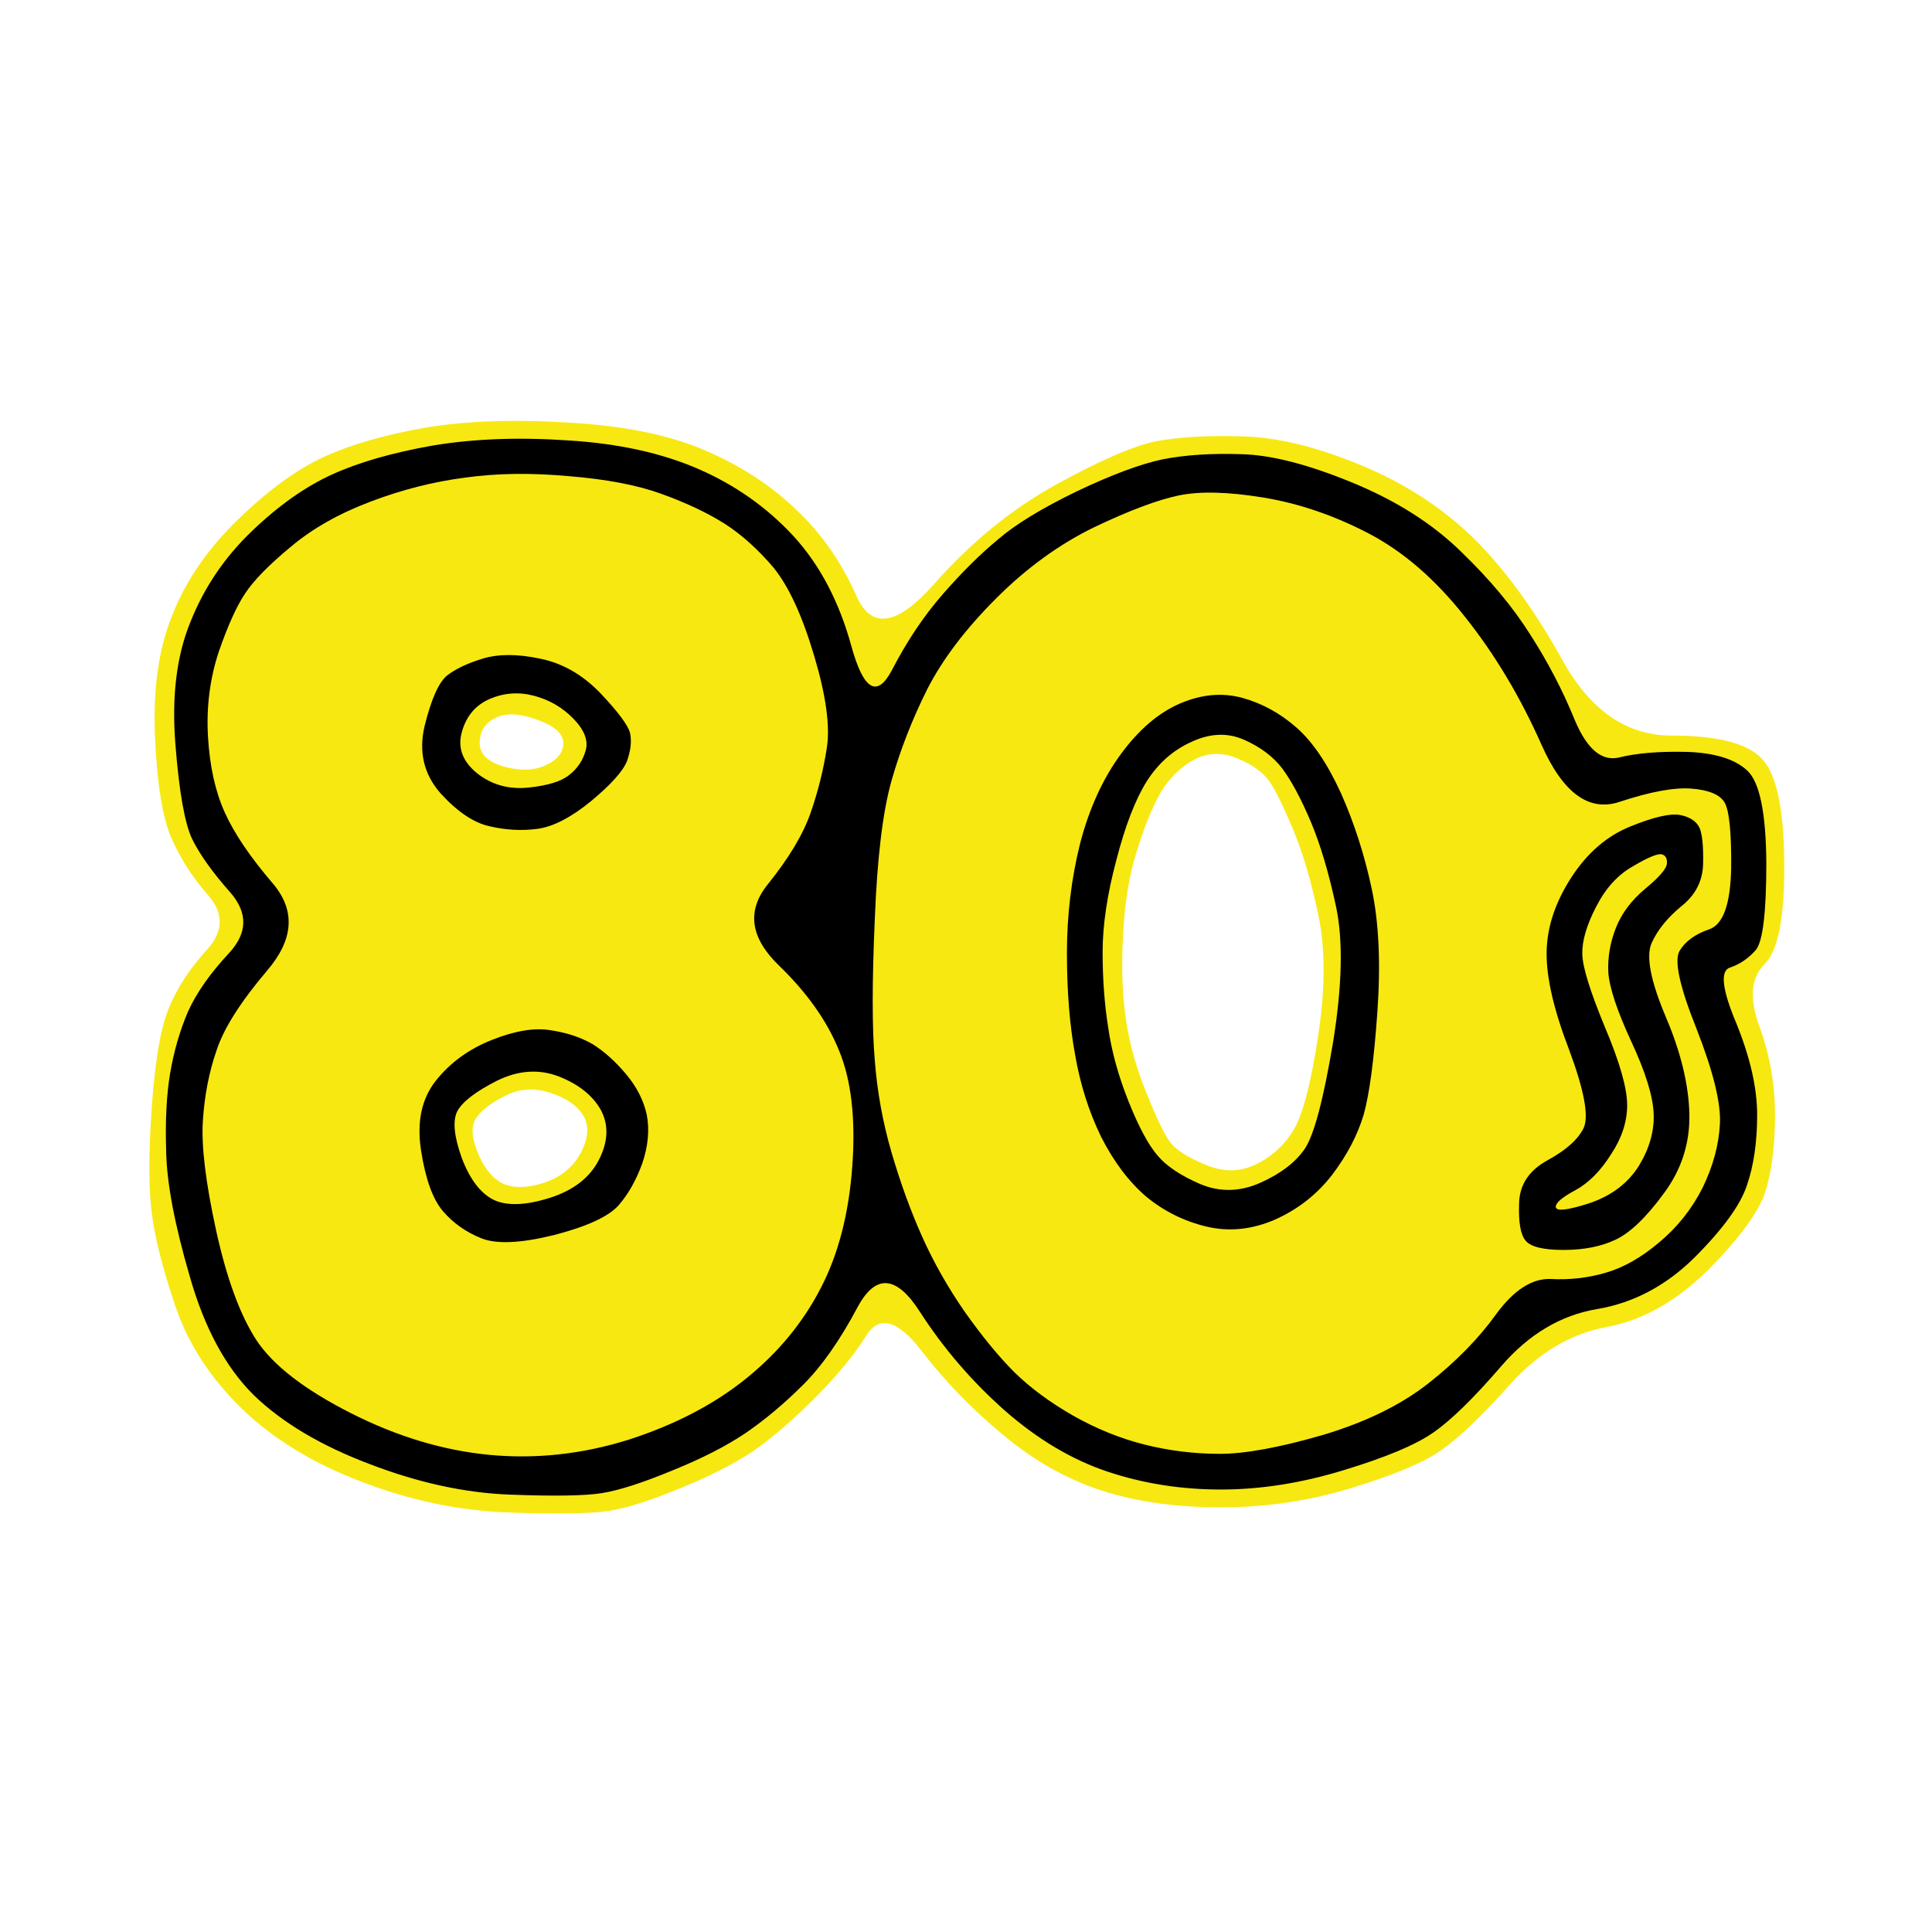
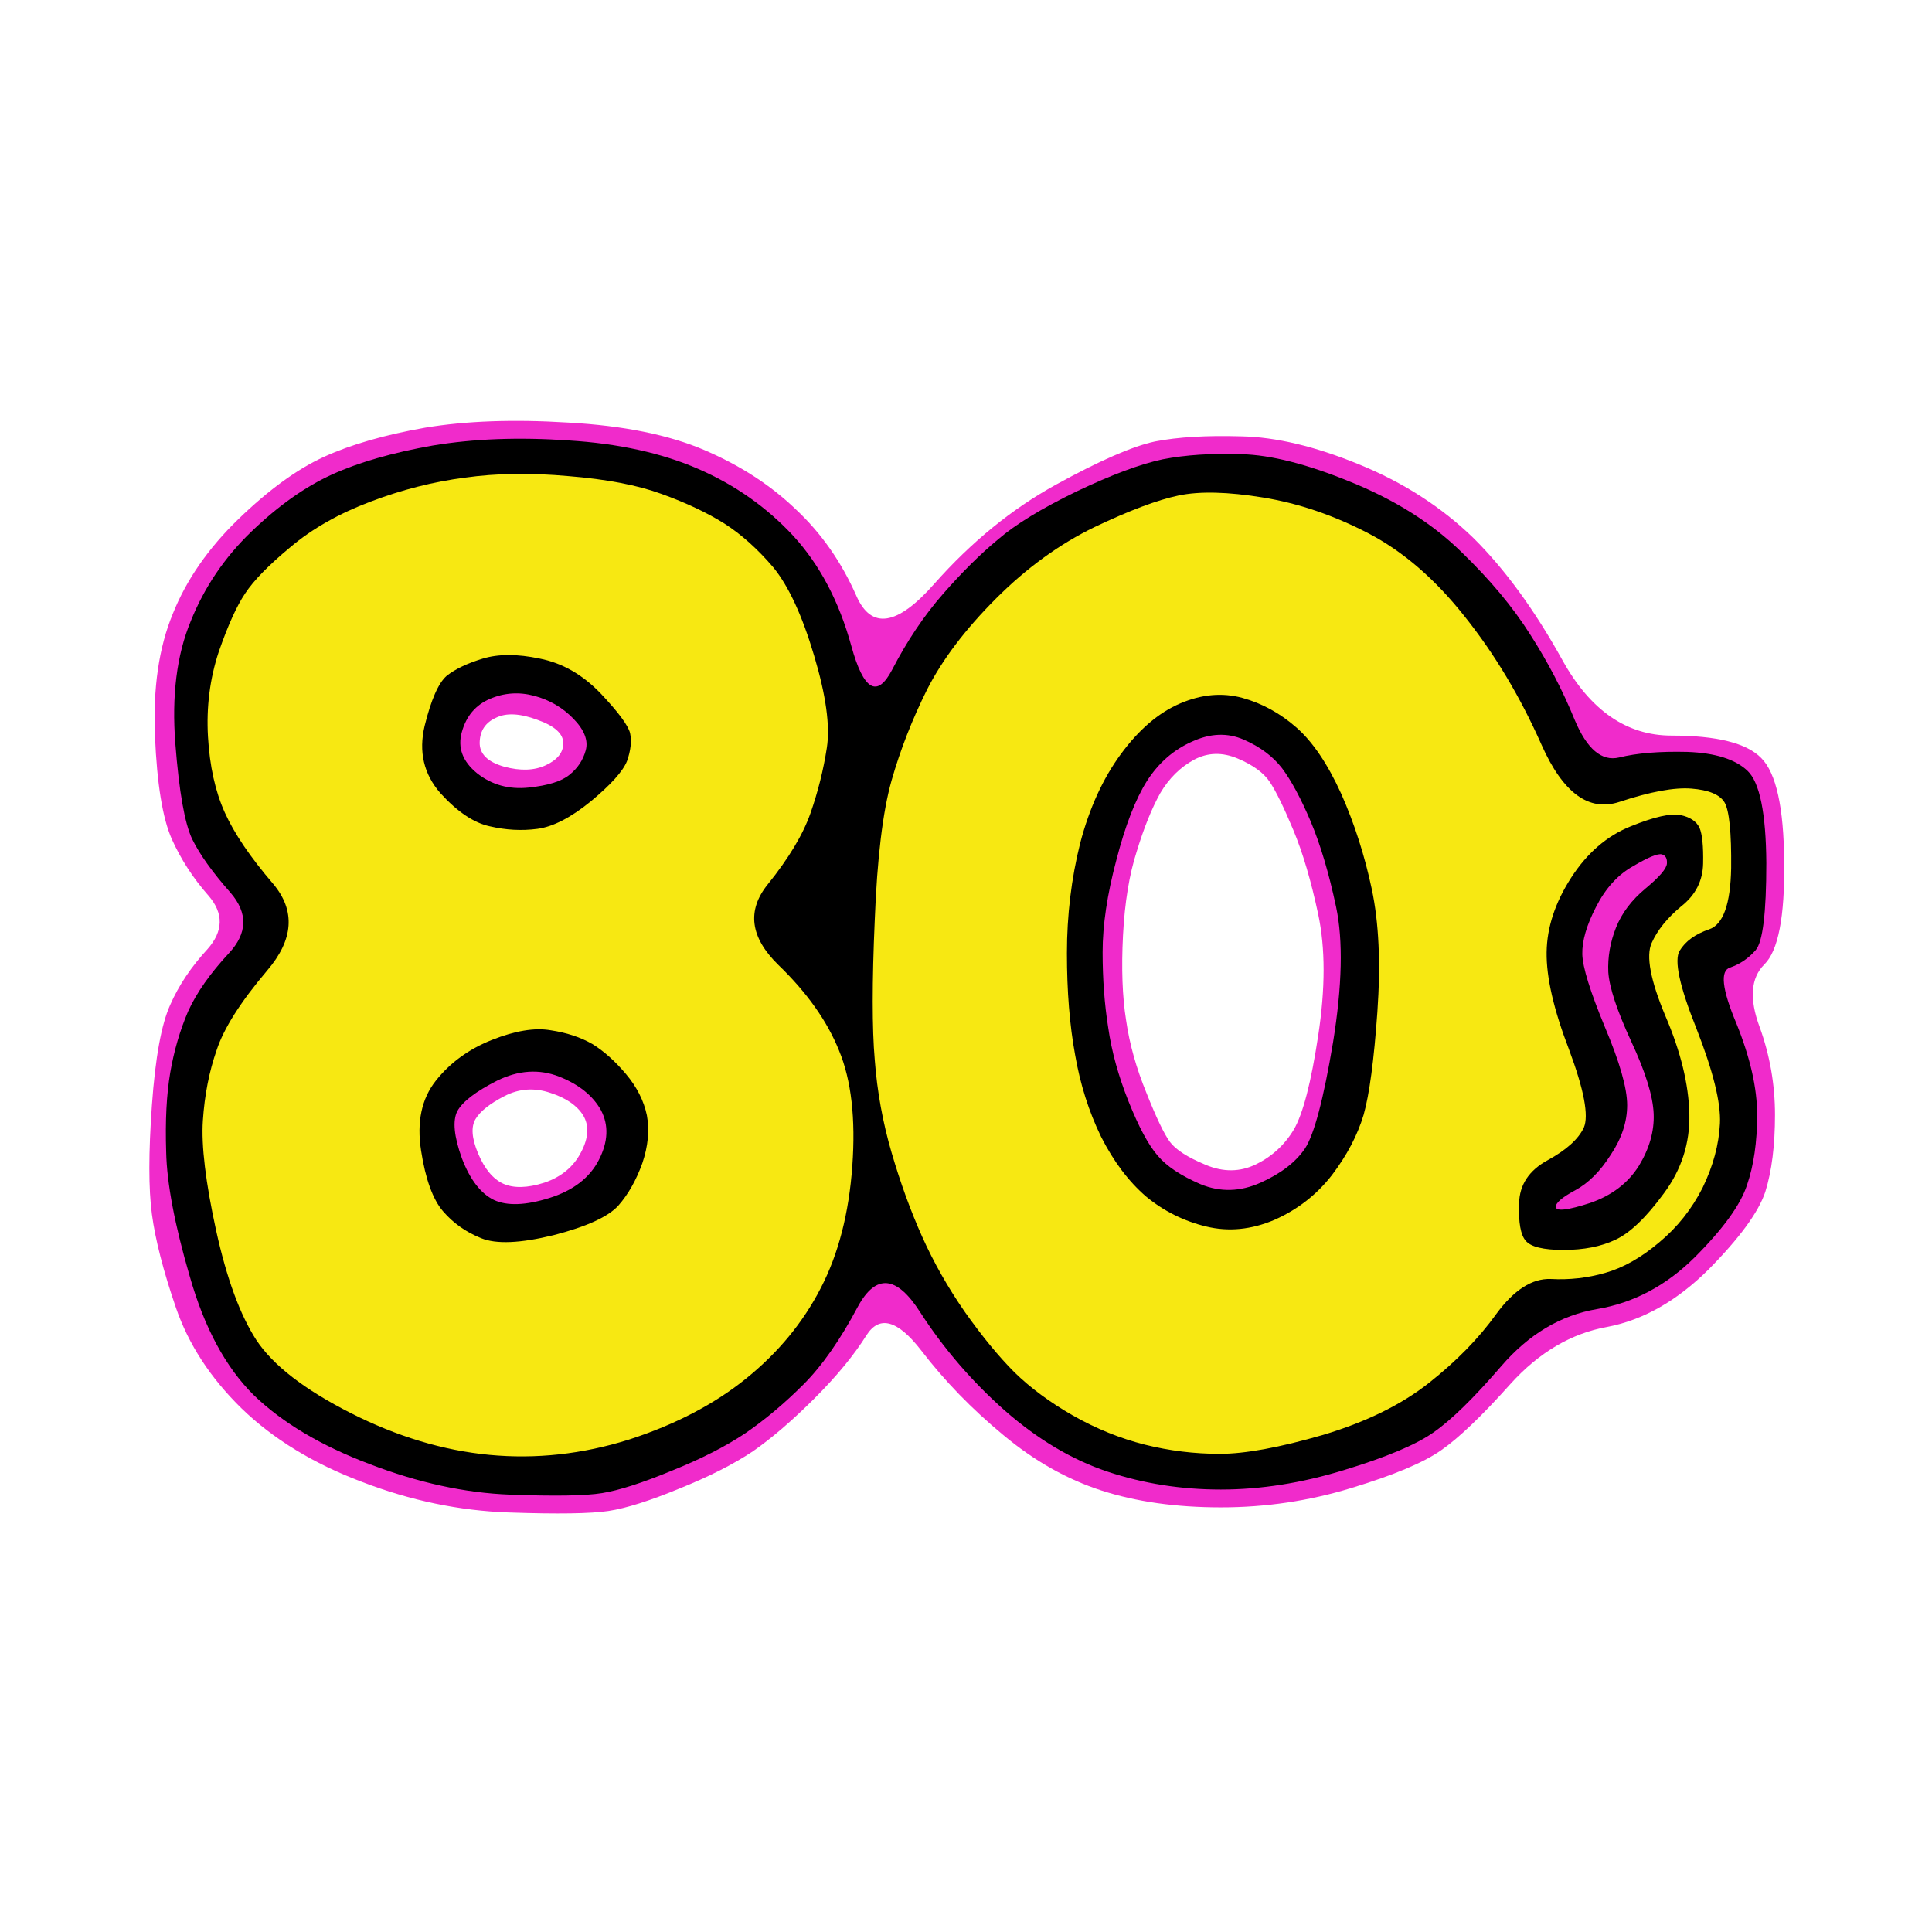
<svg xmlns="http://www.w3.org/2000/svg" viewBox="0 0 379 379" width="379" height="379" role="img" aria-label="A Nightmare on 80s Street">
-   <path fill="#F7E812" fill-rule="evenodd" d="M111.5 82.9Q127.7 83.8 138.2 88.3Q148.7 92.8 156.1 99.9Q163.6 106.9 168 116.9Q172.4 126.9 183.3 114.5Q194.2 102.2 207.1 95.1Q220 88 226.6 86.6Q233.3 85.3 243.5 85.6Q253.7 85.8 266.6 91.1Q279.6 96.4 289 105.5Q298.3 114.7 306.5 129.5Q314.7 144.3 327.9 144.3Q341.2 144.3 345.5 148.7Q349.9 153.1 350 169.1Q350.2 185.2 346.1 189.2Q342.1 193.2 345.2 201.5Q348.2 209.8 348.2 218.7Q348.2 227.7 346.3 233.8Q344.3 239.8 335.1 249.1Q325.8 258.3 315.3 260.3Q304.7 262.2 296.3 271.5Q287.9 280.9 282.7 284.5Q277.6 288.1 265.1 291.9Q252.7 295.7 239.5 295.7Q226.3 295.7 216.1 292.4Q205.9 289.1 196.8 281.5Q187.6 273.9 180.7 264.9Q173.8 256 170 261.9Q166.3 267.8 159.8 274.3Q153.3 280.8 147.7 284.7Q142 288.5 133.3 292Q124.6 295.6 119.4 296.4Q114.2 297.2 99.8 296.7Q85.3 296.2 71 290.7Q56.7 285.3 47.4 276.3Q38.2 267.3 34.5 256.5Q30.8 245.7 29.8 238.2Q28.8 230.8 29.8 216.8Q30.8 202.8 33.4 197.1Q35.9 191.4 40.7 186.2Q45.4 180.9 40.9 175.7Q36.4 170.6 33.7 164.6Q31 158.5 30.4 144.4Q29.8 130.3 33.9 120.4Q37.9 110.4 46.8 101.8Q55.7 93.2 63.6 89.6Q71.5 86 83.4 83.9Q95.4 81.9 111.5 82.9ZM97.3 140.8Q94.2 142.2 94.1 145.6Q94 149 98.9 150.4Q103.7 151.7 107.1 150.1Q110.5 148.5 110.5 145.8Q110.5 143 105.4 141.2Q100.3 139.3 97.3 140.8ZM234.3 149Q230.2 151.2 227.6 155.6Q225.1 160.1 223 167Q220.8 173.8 220.3 183.5Q219.8 193.2 220.9 200.1Q221.9 207.1 224.9 214.4Q227.8 221.7 229.5 224Q231.2 226.3 236.5 228.5Q241.7 230.7 246.4 228.4Q251.1 226.1 253.8 221.6Q256.5 217 258.6 203.1Q260.7 189.3 258.6 179.4Q256.5 169.5 253.7 162.8Q250.9 156.1 249.1 153.4Q247.3 150.7 242.8 148.8Q238.3 146.9 234.3 149ZM99 215Q94.7 217.2 93.3 219.5Q91.9 221.8 93.8 226.3Q95.7 230.8 98.7 232.2Q101.8 233.6 106.8 232Q111.8 230.3 114 226Q116.2 221.8 114.4 218.8Q112.6 215.9 108 214.4Q103.3 212.8 99 215Z" />
+   <path fill="#F02BCB" fill-rule="evenodd" d="M111.5 82.9Q127.7 83.8 138.2 88.3Q148.7 92.8 156.1 99.9Q163.6 106.9 168 116.9Q172.4 126.9 183.3 114.5Q194.2 102.2 207.1 95.1Q220 88 226.6 86.6Q233.3 85.3 243.5 85.6Q253.7 85.8 266.6 91.1Q279.6 96.4 289 105.5Q298.3 114.7 306.5 129.5Q314.7 144.3 327.9 144.3Q341.2 144.3 345.5 148.7Q349.9 153.1 350 169.1Q350.2 185.2 346.1 189.2Q342.1 193.2 345.2 201.5Q348.2 209.8 348.2 218.7Q348.2 227.7 346.3 233.8Q344.3 239.8 335.1 249.1Q325.8 258.3 315.3 260.3Q304.7 262.2 296.3 271.5Q287.9 280.9 282.7 284.5Q277.6 288.1 265.1 291.9Q252.7 295.7 239.5 295.7Q226.3 295.7 216.1 292.4Q205.9 289.1 196.8 281.5Q187.6 273.9 180.7 264.9Q173.8 256 170 261.9Q166.3 267.8 159.8 274.3Q153.3 280.8 147.7 284.7Q142 288.5 133.3 292Q124.6 295.6 119.4 296.4Q114.2 297.2 99.8 296.7Q85.3 296.2 71 290.7Q56.7 285.3 47.4 276.3Q38.2 267.3 34.5 256.5Q30.8 245.7 29.8 238.2Q28.8 230.8 29.8 216.8Q30.8 202.8 33.4 197.1Q35.9 191.4 40.7 186.2Q45.4 180.9 40.9 175.7Q36.4 170.6 33.7 164.6Q31 158.5 30.4 144.4Q29.8 130.3 33.9 120.4Q37.9 110.4 46.8 101.8Q55.7 93.2 63.6 89.6Q71.5 86 83.4 83.9Q95.4 81.9 111.5 82.9ZM97.3 140.8Q94.2 142.2 94.1 145.6Q94 149 98.9 150.4Q103.7 151.7 107.1 150.1Q110.5 148.5 110.5 145.8Q110.5 143 105.4 141.2Q100.3 139.3 97.3 140.8ZM234.3 149Q230.2 151.2 227.6 155.6Q225.1 160.1 223 167Q220.8 173.8 220.3 183.5Q219.8 193.2 220.9 200.1Q221.9 207.1 224.9 214.4Q227.8 221.7 229.5 224Q231.2 226.3 236.5 228.5Q241.7 230.7 246.4 228.4Q251.1 226.1 253.8 221.6Q256.5 217 258.6 203.1Q260.7 189.3 258.6 179.4Q256.5 169.5 253.7 162.8Q250.9 156.1 249.1 153.4Q247.3 150.7 242.8 148.8Q238.3 146.9 234.3 149ZM99 215Q94.7 217.2 93.3 219.5Q91.9 221.8 93.8 226.3Q95.7 230.8 98.7 232.2Q101.8 233.6 106.8 232Q111.8 230.3 114 226Q116.2 221.8 114.4 218.8Q112.6 215.9 108 214.4Q103.3 212.8 99 215Z" />
  <path fill="#000000" fill-rule="evenodd" d="M111.5 86.4Q126.2 87.3 137 92Q147.8 96.7 155.6 105.1Q163.4 113.6 167 126.7Q170.6 139.8 175 131.4Q179.4 122.9 185 116.5Q190.6 110.1 195.8 105.8Q200.9 101.4 211.2 96.4Q221.5 91.5 228.1 90.1Q234.8 88.8 243.5 89.1Q252.2 89.3 265.1 94.6Q278.1 99.9 286.6 108.2Q295.1 116.4 300.2 124.5Q305.4 132.6 308.9 141.2Q312.5 149.8 317.6 148.6Q322.8 147.3 331 147.5Q339.2 147.8 342.8 151.2Q346.4 154.6 346.5 169.3Q346.5 184 344.4 186.4Q342.3 188.8 339.4 189.8Q336.4 190.7 340.6 200.7Q344.7 210.8 344.7 218.7Q344.7 226.7 342.7 232.5Q340.8 238.3 332.4 246.7Q324 255 313.3 256.8Q302.6 258.6 294.5 268Q286.4 277.4 281.2 281Q276.1 284.6 263.6 288.4Q251.2 292.2 239.5 292.2Q227.8 292.2 217.3 288.7Q206.8 285.2 197.1 276.7Q187.4 268.1 180.5 257.4Q173.6 246.6 168.3 256.3Q163.1 266.1 157.6 271.6Q152.1 277.1 146.3 281.1Q140.5 285 131.8 288.5Q123.1 292.1 118.1 292.9Q113.2 293.7 100 293.2Q86.8 292.7 72.5 287.2Q58.2 281.8 49.8 273.7Q41.5 265.5 37.2 250.3Q32.8 235.2 32.6 226Q32.3 216.8 33.4 210.4Q34.5 204 36.9 198.4Q39.4 192.9 44.9 187Q50.4 181.1 45.2 175.1Q39.9 169.1 37.7 164.6Q35.5 160 34.4 145.9Q33.3 131.8 37.4 121.9Q41.4 111.9 49.3 104.3Q57.2 96.7 65.1 93.1Q73 89.5 84.9 87.4Q96.9 85.4 111.5 86.4ZM96.1 137.1Q91.9 138.9 90.6 143.6Q89.3 148.2 93.6 151.7Q97.9 155.1 103.7 154.5Q109.4 153.9 111.7 152Q114.1 150.1 114.9 147.2Q115.7 144.3 112.5 141Q109.3 137.7 104.8 136.5Q100.3 135.3 96.1 137.1ZM233.8 145.5Q228.4 147.9 225 153.2Q221.6 158.6 219 168.7Q216.3 178.8 216.3 186.8Q216.3 194.7 217.4 201.6Q218.4 208.6 221.4 216.1Q224.4 223.6 227.1 226.7Q229.7 229.8 235.5 232.3Q241.3 234.7 247.3 232Q253.3 229.3 256 225.3Q258.7 221.2 261.5 204.5Q264.2 187.8 262.1 177.9Q260 168 257.1 161.1Q254.2 154.3 251.5 150.7Q248.8 147.2 244 145.1Q239.2 143 233.8 145.5ZM320.4 169.9Q315.9 172.4 313.1 177.9Q310.3 183.3 310.4 187.2Q310.5 191 314.8 201.4Q319.2 211.8 319.2 216.8Q319.2 221.7 316 226.5Q312.9 231.4 309 233.5Q305.1 235.6 305.2 236.8Q305.4 238.1 311.9 236Q318.3 233.8 321.5 228.7Q324.6 223.6 324.4 218.5Q324.2 213.3 320 204.3Q315.8 195.2 315.5 190.7Q315.3 186.3 317 182Q318.7 177.7 322.8 174.3Q326.9 170.9 327 169.4Q327.1 167.9 326 167.6Q324.8 167.3 320.4 169.9ZM97.5 212Q91.2 215.2 89.7 218Q88.3 220.8 90.6 227.2Q93 233.5 96.9 235.4Q100.8 237.2 107.8 235Q114.8 232.8 117.5 227.5Q120.2 222.2 117.9 217.8Q115.5 213.5 109.7 211.2Q103.8 208.9 97.5 212Z" />
  <path fill="#F7E812" fill-rule="evenodd" d="M111.5 93.4Q122.7 94.3 129.8 96.9Q137 99.5 142.1 102.7Q147.1 105.9 151.7 111.3Q156.2 116.8 159.7 128.6Q163.2 140.3 162.2 146.7Q161.2 153.2 159 159.5Q156.8 165.8 150.6 173.5Q144.4 181.2 152.7 189.3Q161.1 197.4 164.6 206.1Q168.2 214.8 167.2 228.7Q166.2 242.7 161 252.7Q155.8 262.8 146.4 270.4Q137 278 123.4 282.4Q109.7 286.7 96 285.4Q82.4 284.1 68.8 277.2Q55.2 270.3 50.3 262.9Q45.5 255.5 42.4 241.4Q39.3 227.2 39.8 219.8Q40.3 212.3 42.5 206Q44.6 199.6 52.4 190.4Q60.2 181.3 53.6 173.4Q46.9 165.6 44.1 159.4Q41.3 153.2 40.8 144.5Q40.3 135.8 42.9 127.9Q45.6 120.1 48.1 116.4Q50.6 112.6 57 107.3Q63.4 101.9 72.7 98.4Q81.9 94.9 91.2 93.7Q100.4 92.4 111.5 93.4ZM247.8 97.6Q258.2 99.3 268.4 104.6Q278.6 109.9 287.3 120.9Q296.1 131.9 302.4 146.1Q308.7 160.3 317.7 157.3Q326.8 154.3 331.8 154.7Q336.9 155.1 338.3 157.4Q339.7 159.8 339.6 170.3Q339.4 180.9 335.3 182.3Q331.2 183.7 329.5 186.5Q327.8 189.3 332.8 201.8Q337.7 214.3 337.4 220.4Q337.1 226.6 334 233Q330.8 239.3 325.5 243.7Q320.2 248.2 314.9 249.7Q309.7 251.2 304.2 250.9Q298.7 250.7 293.5 257.8Q288.4 264.9 280.3 271.3Q272.2 277.7 259.5 281.5Q246.7 285.2 239.3 285.2Q231.8 285.2 224.6 283.4Q217.4 281.6 210.5 277.7Q203.7 273.8 199 269.2Q194.4 264.6 189.3 257.4Q184.3 250.2 180.9 242.6Q177.5 235 174.9 226.1Q172.3 217.2 171.6 207.9Q170.8 198.7 171.6 180.5Q172.3 162.3 174.9 153.1Q177.5 144 181.9 135.2Q186.4 126.4 195.4 117.4Q204.4 108.4 214.7 103.4Q225 98.5 231.2 97.2Q237.4 95.9 247.8 97.6ZM94.7 129.2Q90.1 130.6 87.6 132.6Q85.2 134.7 83.3 142.4Q81.5 150 86.4 155.6Q91.4 161.1 96.1 162.1Q100.8 163.2 105.4 162.6Q110 162 115.9 157.2Q121.8 152.3 123 149.3Q124.1 146.2 123.6 143.8Q123 141.5 117.8 136Q112.5 130.5 105.9 129.2Q99.3 127.8 94.7 129.2ZM231.5 138Q225.2 140.7 219.9 147.9Q214.6 155.1 211.9 165.4Q209.3 175.8 209.3 187Q209.3 198.2 210.9 206.9Q212.4 215.6 216 223Q219.7 230.3 224.8 234.7Q230 239 236.6 240.6Q243.2 242.2 250 239.3Q256.8 236.3 261.3 230.5Q265.7 224.7 267.5 218.7Q269.2 212.7 270.2 198.5Q271.2 184.3 269.1 174.4Q267 164.5 263.1 155.7Q259.1 146.9 254.3 142.7Q249.5 138.5 243.7 136.9Q237.8 135.3 231.5 138ZM319.9 162.1Q312.9 164.9 308.2 172.2Q303.5 179.5 303.4 186.8Q303.3 194.2 307.8 205.9Q312.2 217.7 310.7 221.2Q309.1 224.6 303.6 227.6Q298.1 230.6 298 236.1Q297.8 241.7 299.3 243.4Q300.8 245.2 306.7 245.2Q312.7 245.2 316.9 243.2Q321.2 241.2 326.4 234.1Q331.6 227.1 331.4 218.5Q331.2 209.8 326.7 199.3Q322.3 188.8 324 185Q325.7 181.2 329.8 177.8Q334 174.5 334.1 169.4Q334.2 164.3 333.4 162.4Q332.5 160.5 329.7 159.9Q326.8 159.3 319.9 162.1ZM96.5 204Q89.7 206.7 85.5 212Q81.3 217.3 82.6 225.7Q83.9 234.1 86.9 237.6Q89.9 241.1 94.4 242.9Q98.8 244.7 108.6 242.3Q118.3 239.8 121.3 236.5Q124.2 233.2 126 228.2Q127.7 223.2 126.9 218.8Q126 214.5 122.8 210.7Q119.6 206.9 116.2 204.8Q112.7 202.8 108 202.1Q103.3 201.3 96.5 204Z" />
</svg>
